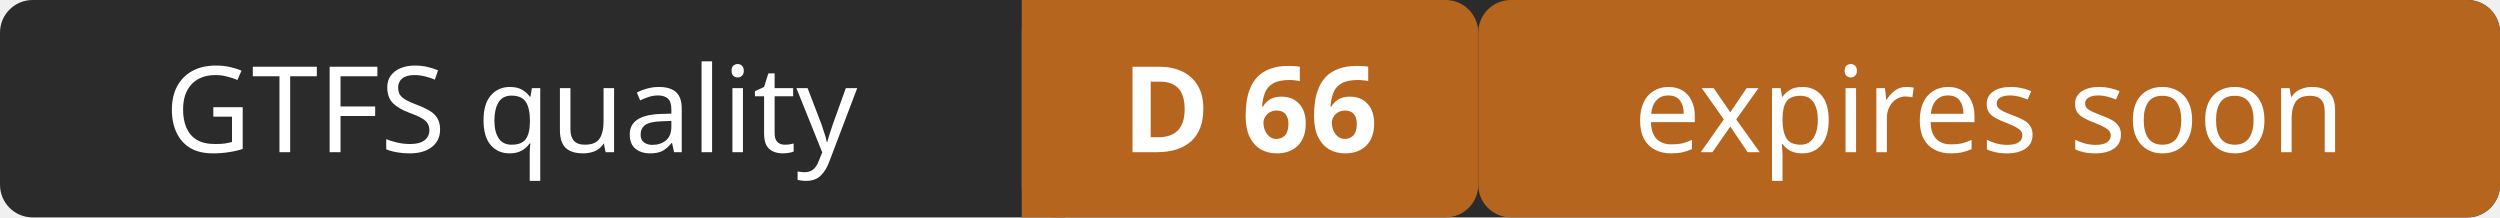
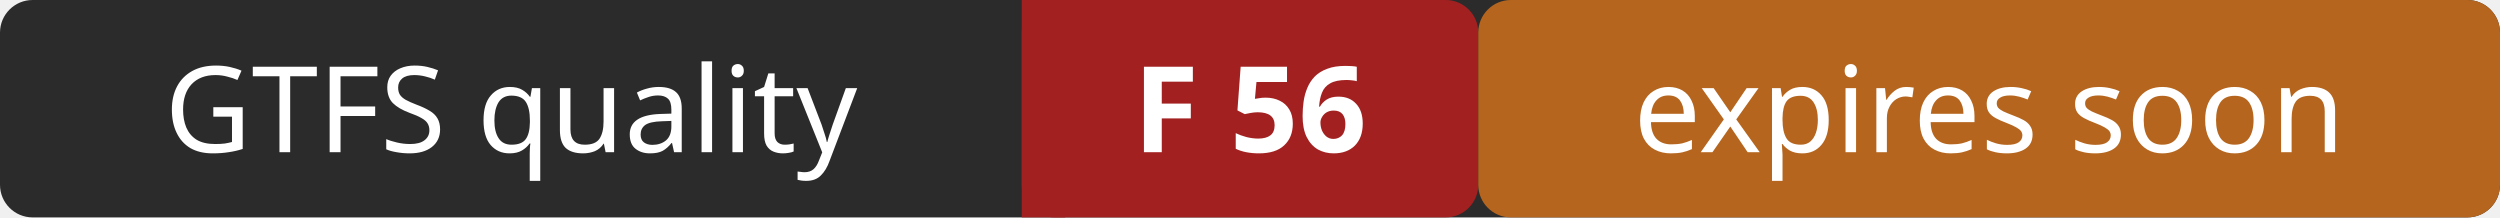
- <svg xmlns="http://www.w3.org/2000/svg" width="230" height="20" role="img" aria-label="GTFS quality: D 66 (expires soon)">
+ <svg xmlns="http://www.w3.org/2000/svg" width="230" height="20" role="img" aria-label="GTFS quality: F 56 (expires soon)">
  <rect width="230" height="20" rx="3" fill="#2b2b2b" />
-   <rect x="94" width="42" height="20" rx="3" fill="#b5651d" />
-   <rect x="94" width="4" height="20" fill="#b5651d" />
+   <rect x="94" width="42" height="20" rx="3" fill="#a32020" />
+   <rect x="94" width="4" height="20" fill="#a32020" />
  <rect x="136" width="94" height="20" rx="3" fill="#b5651d" />
  <g fill="#ffffff" font-family="Verdana,Geneva,sans-serif" font-size="11" text-anchor="middle">
    <text x="47" y="14">GTFS quality</text>
-     <text x="115" y="14" font-weight="bold">D 66</text>
+     <text x="115" y="14" font-weight="bold">F 56</text>
    <text x="183" y="14">expires soon</text>
  </g>
</svg>
